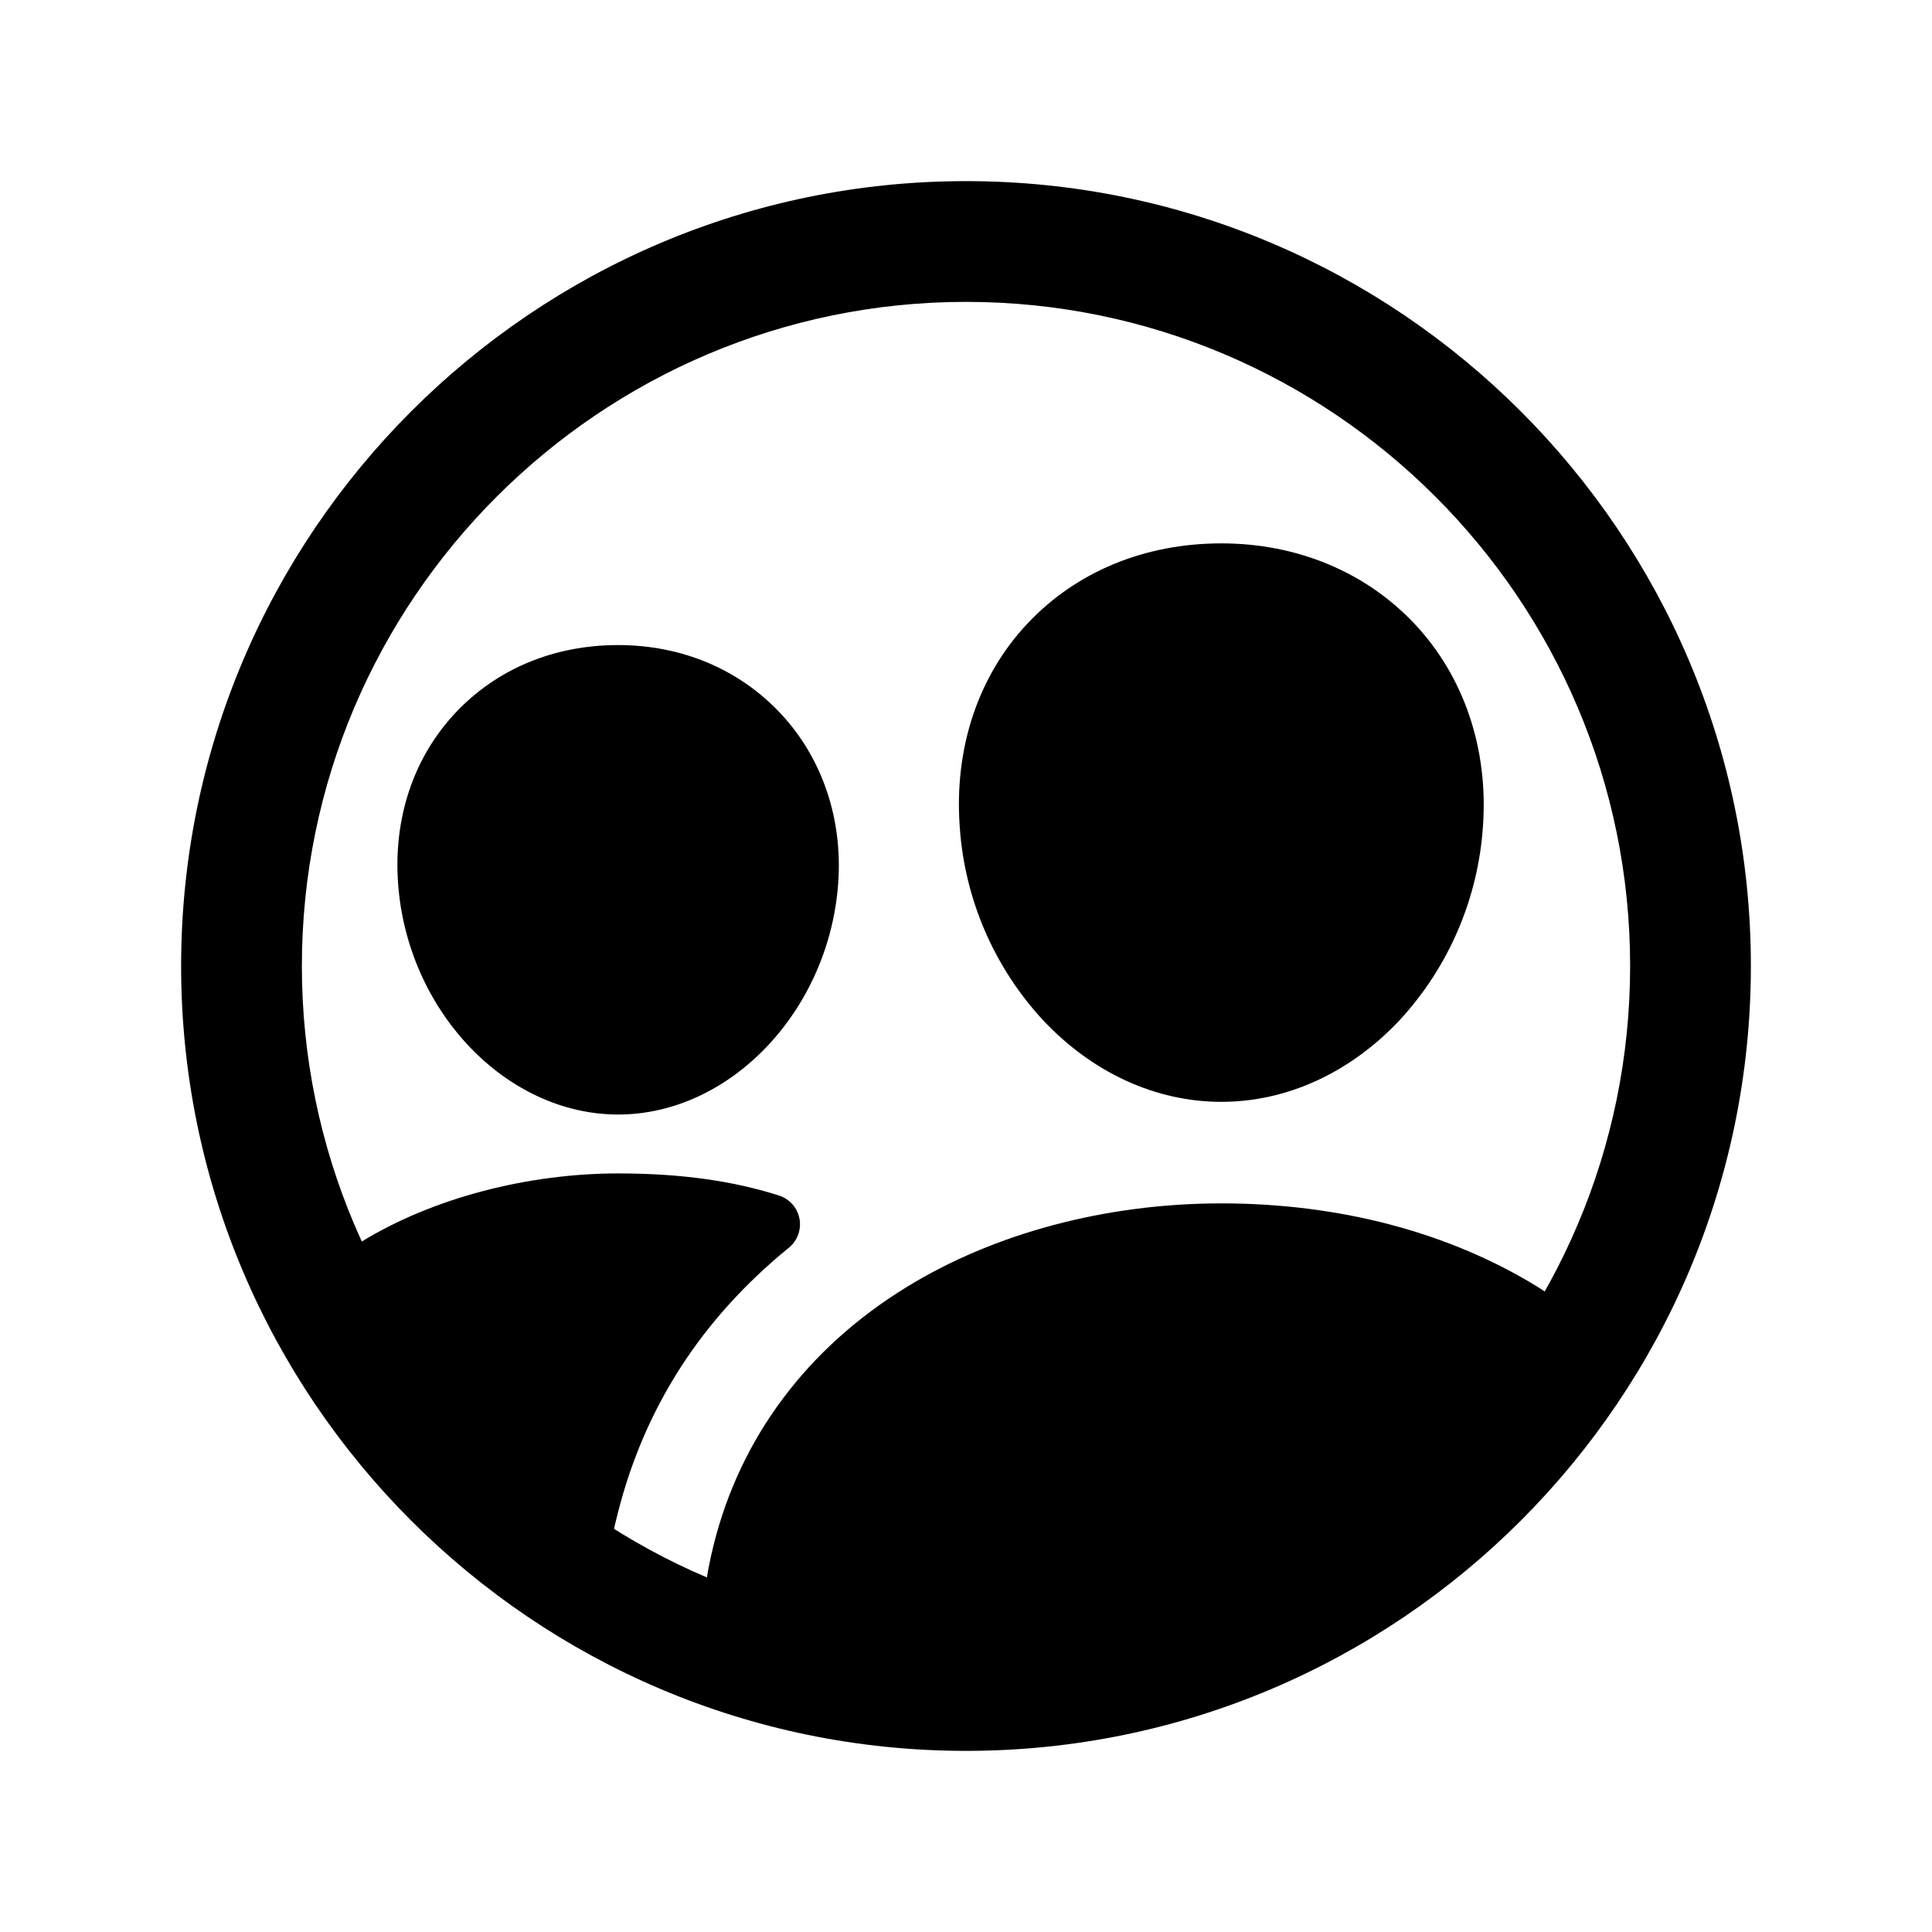
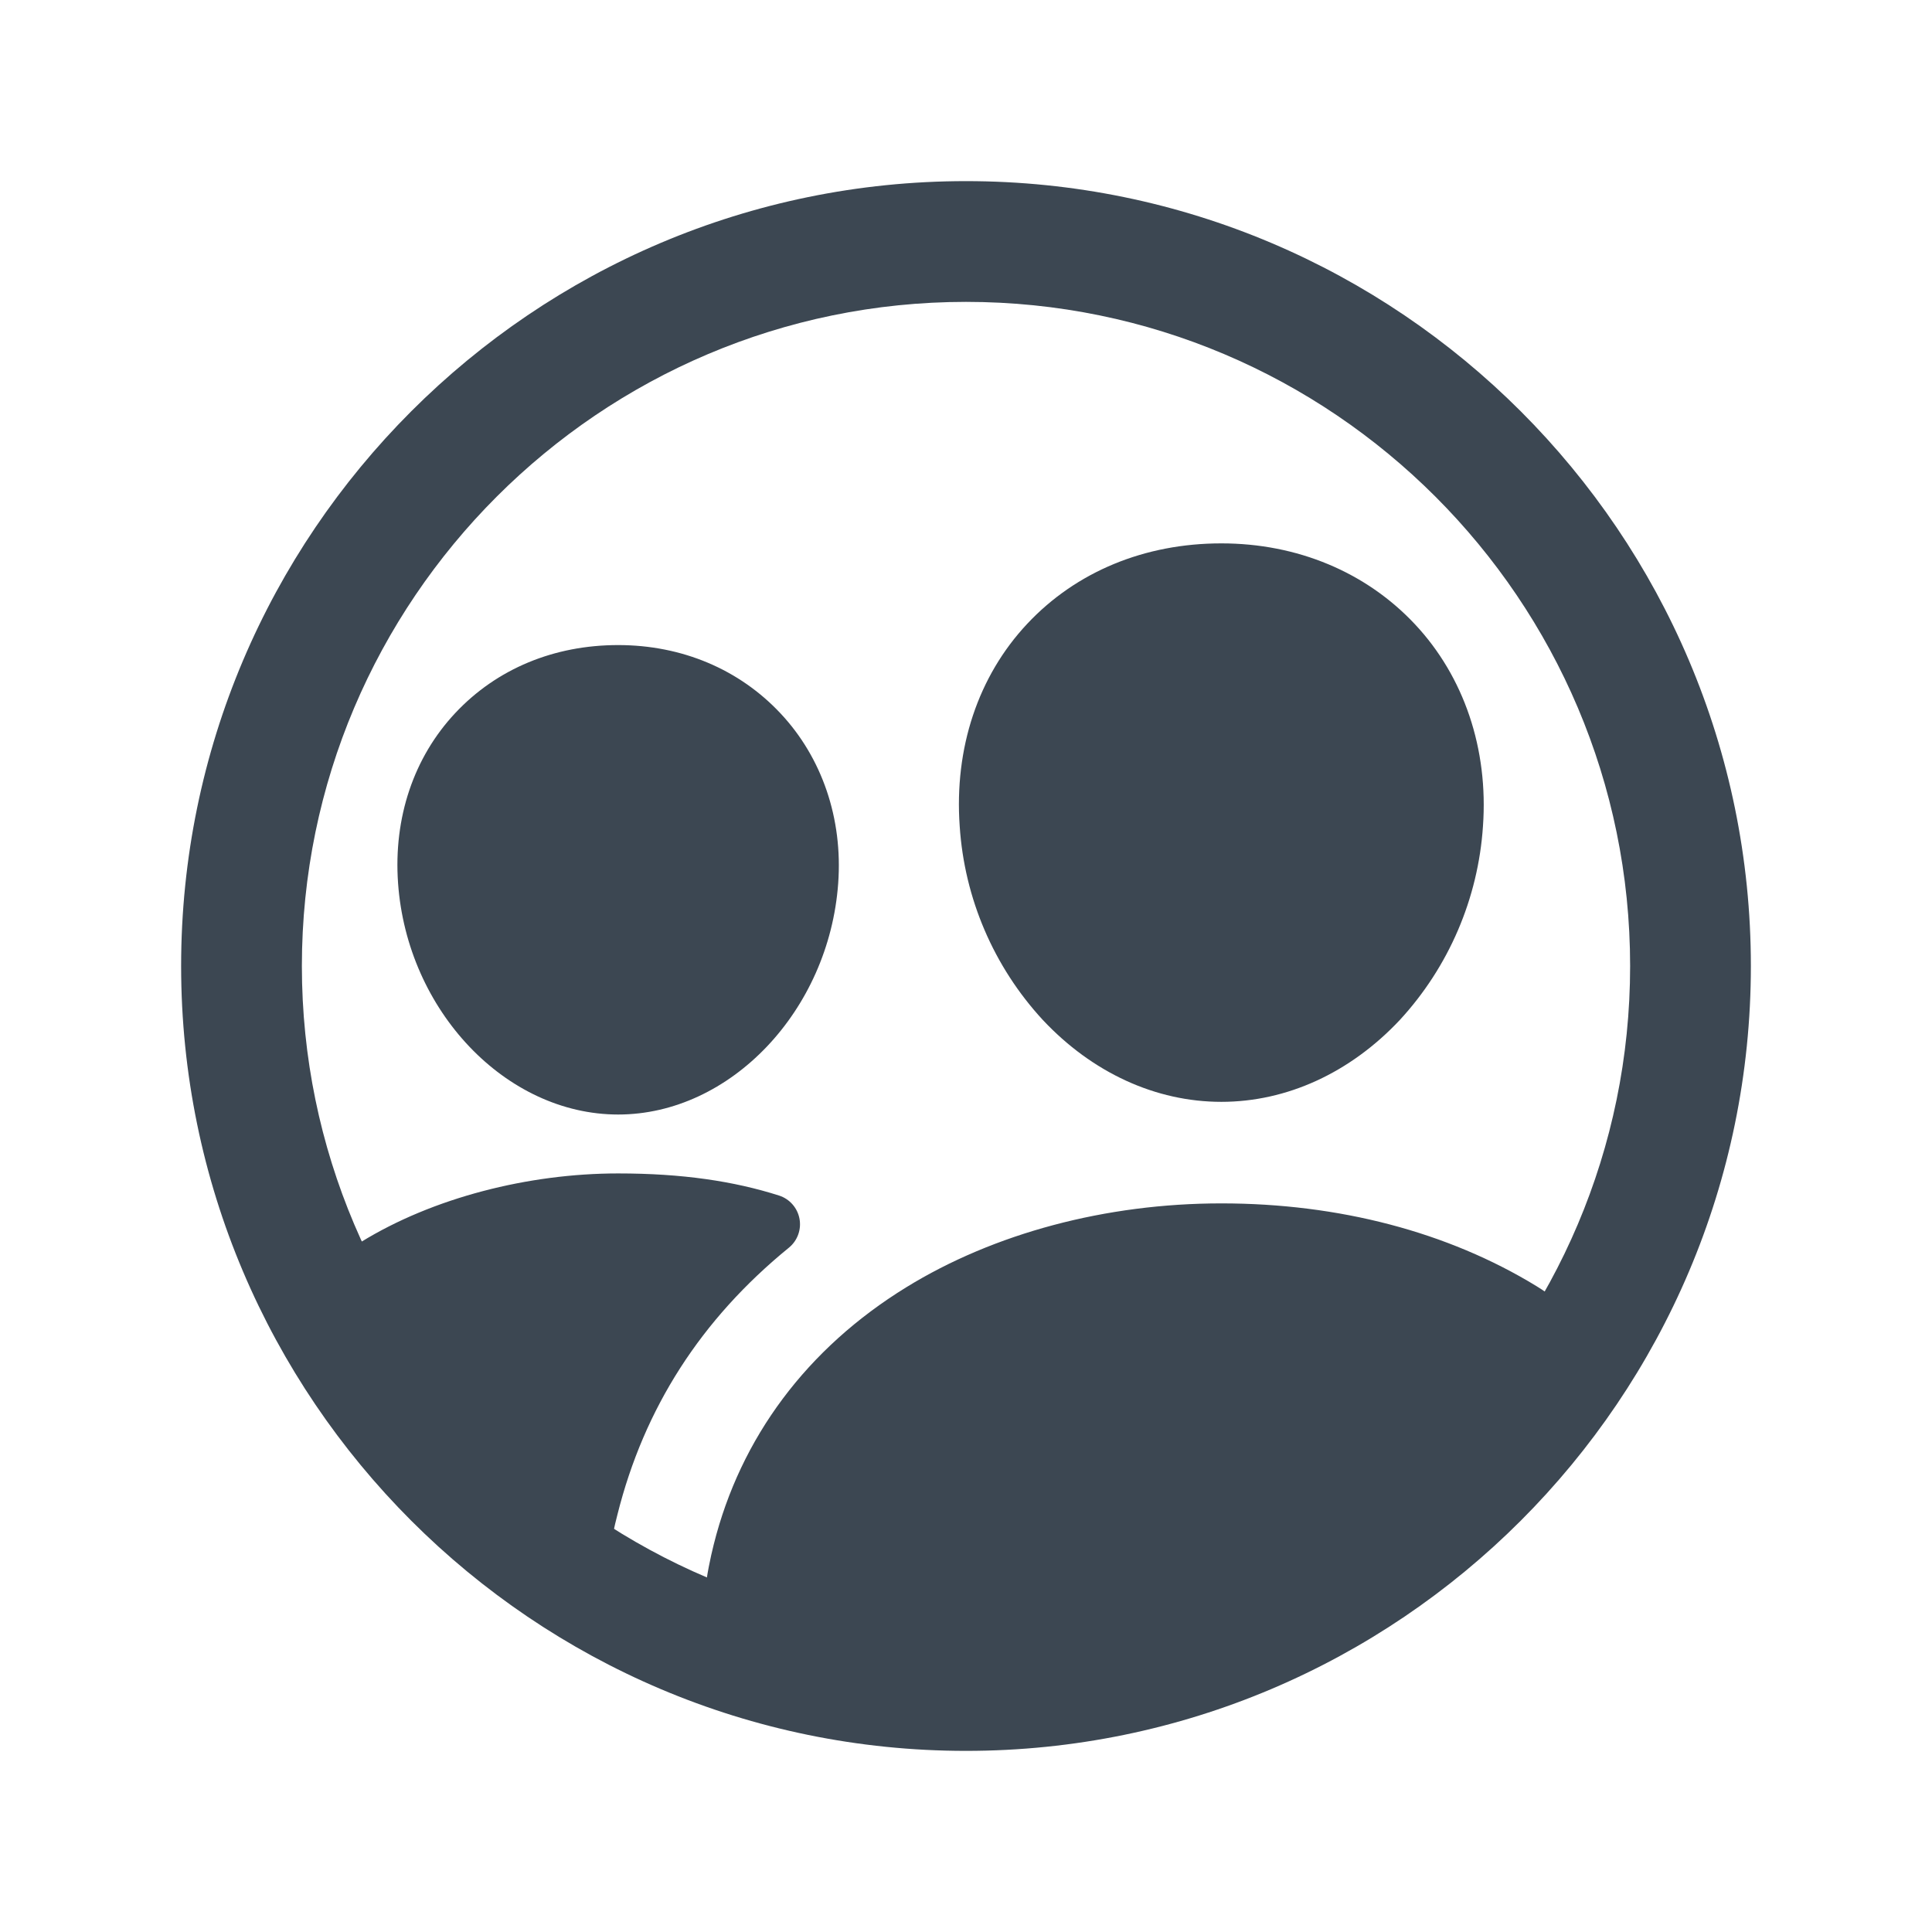
<svg xmlns="http://www.w3.org/2000/svg" class="ionicon" viewBox="0 0 512 512">
-   <path d="M256 464c-114.69 0-208-93.31-208-208S141.31 48 256 48s208 93.31 208 208-93.31 208-208 208zm0-384c-97 0-176 79-176 176s79 176 176 176 176-78.95 176-176S353.05 80 256 80z" />
-   <path d="M323.67 292c-17.4 0-34.21-7.72-47.34-21.73a83.76 83.76 0 01-22-51.32c-1.47-20.7 4.88-39.75 17.88-53.62S303.38 144 323.67 144c20.14 0 38.37 7.62 51.33 21.46s19.47 33 18 53.51a84 84 0 01-22 51.3C357.86 284.28 341.06 292 323.67 292zm55.81-74zM163.82 295.36c-29.76 0-55.93-27.51-58.33-61.33-1.23-17.32 4.15-33.33 15.17-45.08s26.22-18 43.15-18 32.12 6.44 43.07 18.14 16.5 27.82 15.25 45c-2.44 33.77-28.6 61.27-58.31 61.27zM420.37 355.28c-1.59-4.7-5.46-9.71-13.22-14.46-23.46-14.33-52.32-21.91-83.48-21.91-30.57 0-60.23 7.9-83.53 22.25-26.25 16.17-43.89 39.75-51 68.18-1.68 6.69-4.13 19.14-1.51 26.11a192.18 192.18 0 00232.75-80.17zM163.63 401.37c7.07-28.21 22.12-51.73 45.47-70.75a8 8 0 00-2.59-13.77c-12-3.83-25.7-5.88-42.69-5.88-23.82 0-49.11 6.45-68.14 18.17-5.4 3.33-10.7 4.61-14.78 5.75a192.84 192.84 0 0077.78 86.64l1.79-.14a102.82 102.82 0 013.16-20.02z" />
+   <path d="M256 464c-114.69 0-208-93.31-208-208S141.31 48 256 48s208 93.31 208 208-93.31 208-208 208zm0-384c-97 0-176 79-176 176s79 176 176 176 176-78.95 176-176S353.05 80 256 80z" fill="#3c4752" />
+   <path d="M323.67 292c-17.4 0-34.21-7.72-47.34-21.73a83.76 83.76 0 01-22-51.32c-1.47-20.7 4.88-39.75 17.88-53.62S303.38 144 323.67 144c20.14 0 38.37 7.62 51.33 21.46s19.47 33 18 53.51a84 84 0 01-22 51.3C357.86 284.28 341.06 292 323.67 292zm55.81-74zM163.82 295.36c-29.76 0-55.93-27.51-58.33-61.33-1.23-17.32 4.15-33.33 15.17-45.08s26.22-18 43.15-18 32.12 6.44 43.07 18.14 16.5 27.82 15.25 45c-2.44 33.77-28.6 61.27-58.31 61.27zM420.37 355.28c-1.59-4.7-5.46-9.71-13.22-14.46-23.46-14.33-52.32-21.91-83.48-21.91-30.57 0-60.23 7.9-83.53 22.25-26.25 16.17-43.89 39.75-51 68.18-1.68 6.69-4.13 19.14-1.51 26.11a192.18 192.18 0 00232.75-80.17zM163.63 401.37c7.07-28.21 22.12-51.73 45.47-70.75a8 8 0 00-2.59-13.77c-12-3.83-25.7-5.88-42.69-5.88-23.82 0-49.11 6.45-68.14 18.17-5.4 3.33-10.7 4.61-14.78 5.75a192.84 192.84 0 0077.78 86.64l1.79-.14a102.82 102.82 0 013.16-20.02z" fill="#3c4752" />
</svg>
